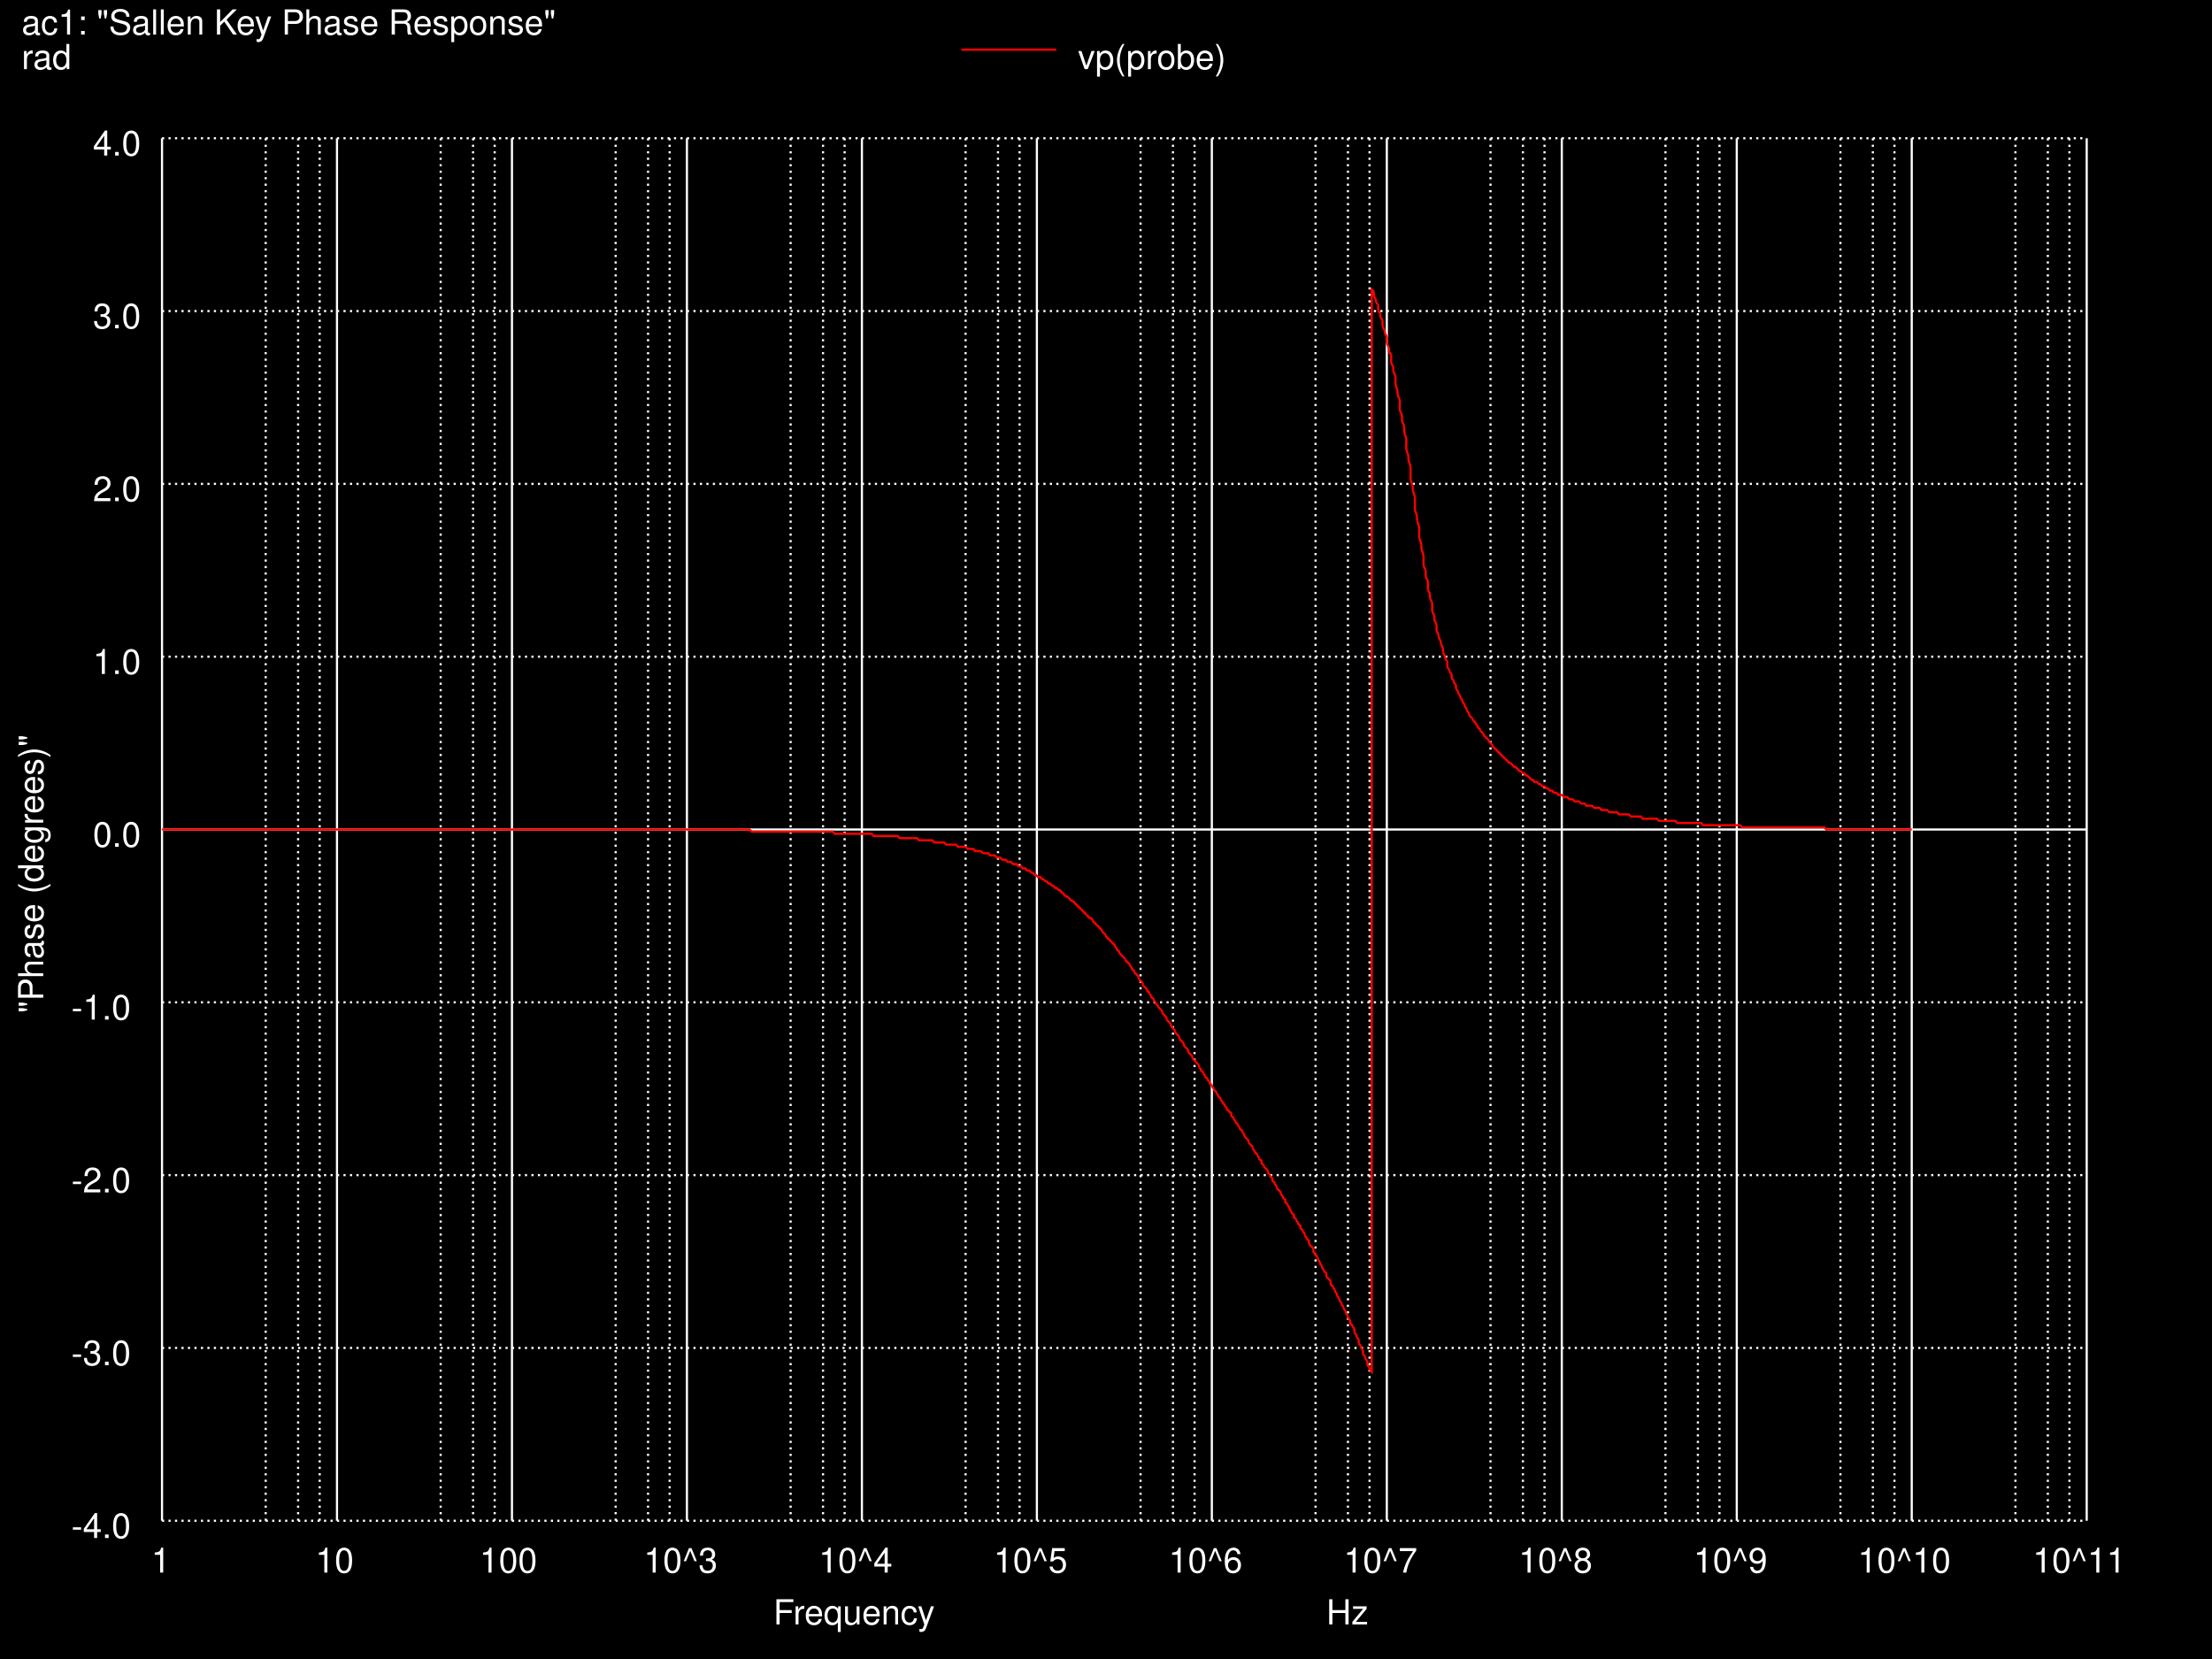
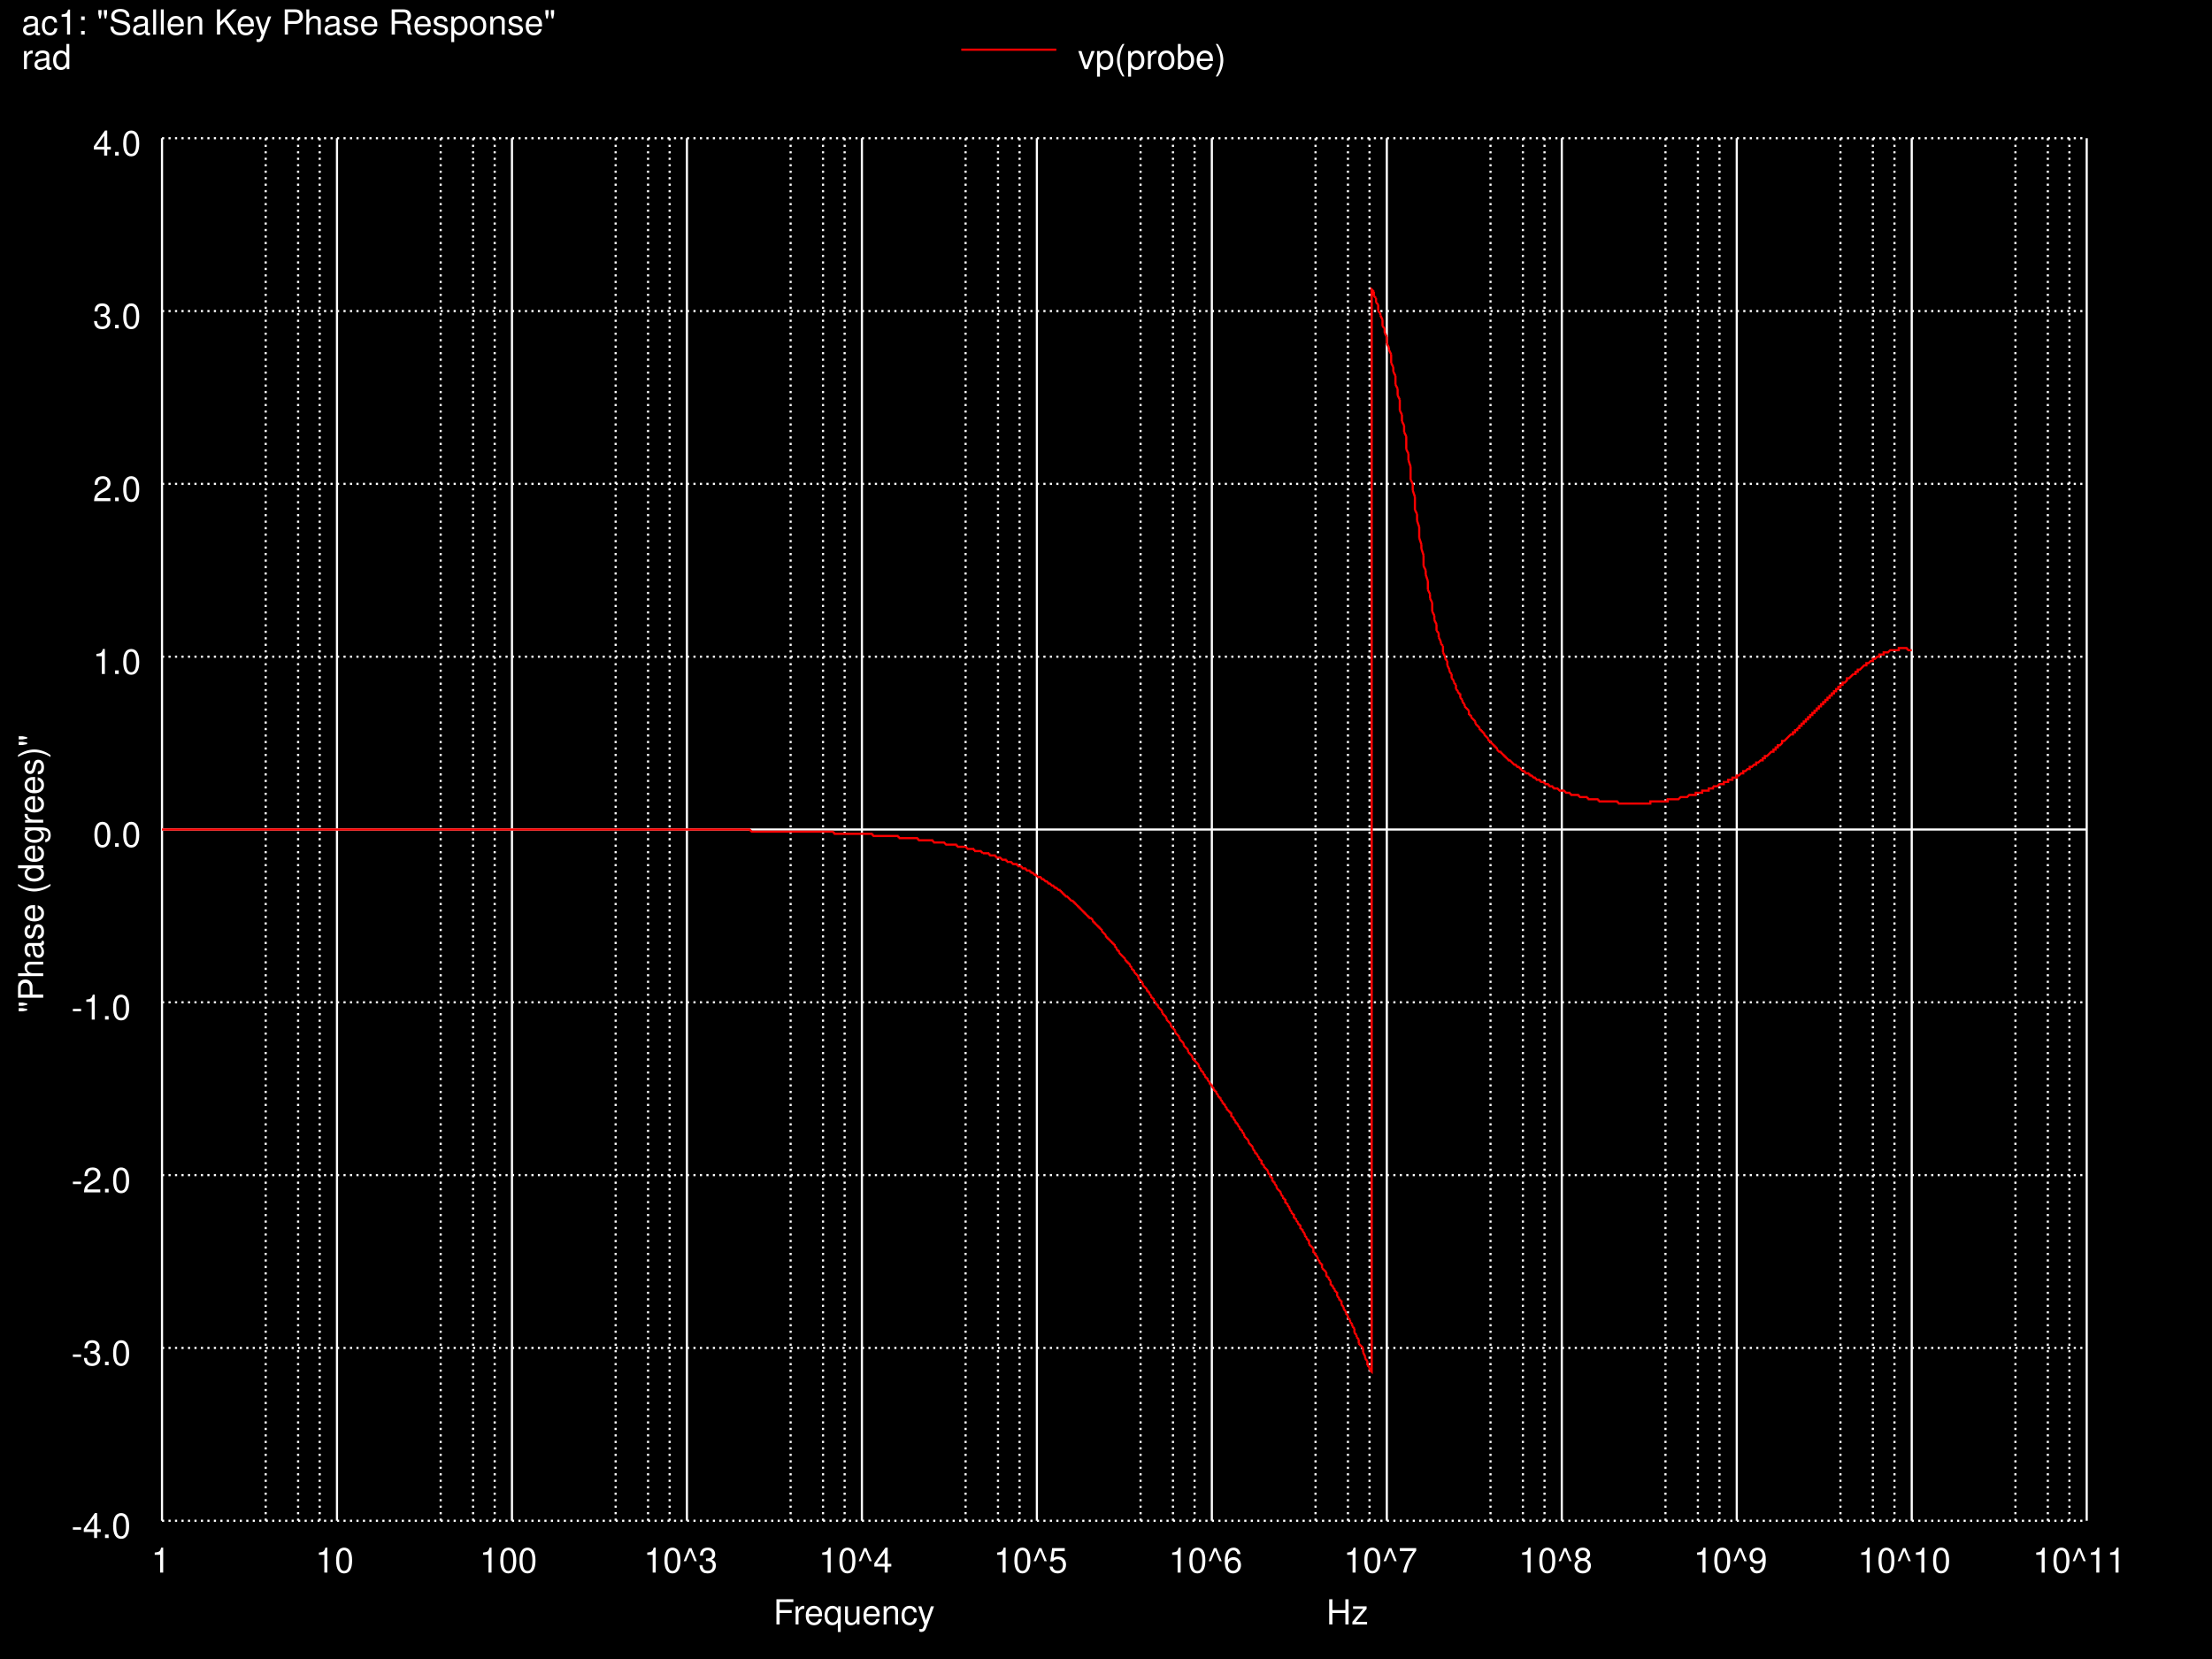
<svg xmlns="http://www.w3.org/2000/svg" version="1.1" width="100%" height="100%" viewBox="0 0 1024 768" style="fill: none; font-family: Helvetica;  font: Helvetica; ">
  <rect x="0" y="0" width="1024" height="768" fill="black" stroke="none" />
  <text stroke="none" fill="white" font-size="16" x="358" y="752">
Frequency
</text>
  <text transform="rotate(-90, 20, 469)" stroke="none" fill="white" font-size="16" x="20" y="469">
"Phase (degrees)"
</text>
  <text stroke="none" fill="white" font-size="16" x="10" y="16">
ac1: "Sallen Key Phase Response"
</text>
  <path stroke="white" d="M75 704l0 -640" />
  <text stroke="none" fill="white" font-size="16" x="70" y="728">
1
</text>
  <path stroke="white" stroke-dasharray="1,2" d="M123 704l0 -640M138 704l0 -640M148 704l0 -640" />
  <path stroke="white" d="M156 704l0 -640" />
  <text stroke="none" fill="white" font-size="16" x="146" y="728">
10
</text>
  <path stroke="white" stroke-dasharray="1,2" d="M204 704l0 -640M219 704l0 -640M229 704l0 -640" />
  <path stroke="white" d="M237 704l0 -640" />
  <text stroke="none" fill="white" font-size="16" x="222" y="728">
100
</text>
  <path stroke="white" stroke-dasharray="1,2" d="M285 704l0 -640M300 704l0 -640M310 704l0 -640" />
  <path stroke="white" d="M318 704l0 -640" />
  <text stroke="none" fill="white" font-size="16" x="298" y="728">
10^3
</text>
  <path stroke="white" stroke-dasharray="1,2" d="M366 704l0 -640M381 704l0 -640M391 704l0 -640" />
  <path stroke="white" d="M399 704l0 -640" />
  <text stroke="none" fill="white" font-size="16" x="379" y="728">
10^4
</text>
  <path stroke="white" stroke-dasharray="1,2" d="M447 704l0 -640M462 704l0 -640M472 704l0 -640" />
  <path stroke="white" d="M480 704l0 -640" />
  <text stroke="none" fill="white" font-size="16" x="460" y="728">
10^5
</text>
  <path stroke="white" stroke-dasharray="1,2" d="M528 704l0 -640M543 704l0 -640M553 704l0 -640" />
  <path stroke="white" d="M561 704l0 -640" />
  <text stroke="none" fill="white" font-size="16" x="541" y="728">
10^6
</text>
  <path stroke="white" stroke-dasharray="1,2" d="M609 704l0 -640M624 704l0 -640M634 704l0 -640" />
  <path stroke="white" d="M642 704l0 -640" />
  <text stroke="none" fill="white" font-size="16" x="622" y="728">
10^7
</text>
  <path stroke="white" stroke-dasharray="1,2" d="M690 704l0 -640M705 704l0 -640M715 704l0 -640" />
  <path stroke="white" d="M723 704l0 -640" />
  <text stroke="none" fill="white" font-size="16" x="703" y="728">
10^8
</text>
  <path stroke="white" stroke-dasharray="1,2" d="M771 704l0 -640M786 704l0 -640M796 704l0 -640" />
  <path stroke="white" d="M804 704l0 -640" />
  <text stroke="none" fill="white" font-size="16" x="784" y="728">
10^9
</text>
  <path stroke="white" stroke-dasharray="1,2" d="M852 704l0 -640M867 704l0 -640M877 704l0 -640" />
  <path stroke="white" d="M885 704l0 -640" />
  <text stroke="none" fill="white" font-size="16" x="860" y="728">
10^10
</text>
  <path stroke="white" stroke-dasharray="1,2" d="M933 704l0 -640M948 704l0 -640M958 704l0 -640" />
  <path stroke="white" d="M966 704l0 -640" />
  <text stroke="none" fill="white" font-size="16" x="941" y="728">
10^11
</text>
  <text stroke="none" fill="white" font-size="16" x="614" y="752">
Hz
</text>
  <path stroke="white" stroke-dasharray="1,2" d="M75 704l891 0" />
  <text stroke="none" fill="white" font-size="16" x="33" y="712">
-4.0
</text>
  <path stroke="white" stroke-dasharray="1,2" d="M75 624l891 0" />
  <text stroke="none" fill="white" font-size="16" x="33" y="632">
-3.0
</text>
  <path stroke="white" stroke-dasharray="1,2" d="M75 544l891 0" />
  <text stroke="none" fill="white" font-size="16" x="33" y="552">
-2.0
</text>
  <path stroke="white" stroke-dasharray="1,2" d="M75 464l891 0" />
  <text stroke="none" fill="white" font-size="16" x="33" y="472">
-1.0
</text>
  <path stroke="white" d="M75 384l891 0" />
  <text stroke="none" fill="white" font-size="16" x="43" y="392">
0.0
</text>
  <path stroke="white" stroke-dasharray="1,2" d="M75 304l891 0" />
  <text stroke="none" fill="white" font-size="16" x="43" y="312">
1.0
</text>
  <path stroke="white" stroke-dasharray="1,2" d="M75 224l891 0" />
  <text stroke="none" fill="white" font-size="16" x="43" y="232">
2.0
</text>
  <path stroke="white" stroke-dasharray="1,2" d="M75 144l891 0" />
  <text stroke="none" fill="white" font-size="16" x="43" y="152">
3.0
</text>
  <path stroke="white" stroke-dasharray="1,2" d="M75 64l891 0" />
  <text stroke="none" fill="white" font-size="16" x="43" y="72">
4.0
</text>
  <text stroke="none" fill="white" font-size="16" x="10" y="32">
rad
</text>
  <path stroke="red" d="M445 23l44 0" />
  <text stroke="none" fill="white" font-size="16" x="499" y="32">
vp(probe)
</text>
  <path stroke="red" d="M75 384l272 0 1 1 38 0M386 386l0 -1M386 386l18 0M404 387l0 -1M404 387l12 0M416 388l0 -1M416 388l9 0M425 389l0 -1M425 389l7 0M432 390l0 -1M432 390l5 0 1 1 5 0M443 392l0 -1M443 392l4 0 1 1 3 0M451 394l0 -1M451 394l3 0 1 1" />
  <path stroke="red" d="M455 395l3 0M458 396l0 -1M458 396l3 0M461 397l0 -1M461 397l2 0 1 1 2 0M466 399l0 -1M466 399l2 0 1 1 2 0M471 401l0 -1M471 401l2 0M473 402l0 -1M473 402l2 0M475 403l0 -1M475 403l2 0M477 404l0 -1M477 404l1 0 1 1 1 0M480 406l0 -1" />
  <path stroke="red" d="M480 406l2 0M482 407l0 -1M482 407l1 0 1 1 1 0M485 409l0 -1M485 409l1 0 1 1 1 0M488 411l0 -1M488 411l1 0 1 1 1 0M491 413l0 -1M491 413l1 0M492 414l0 -1M492 414l1 0M493 415l0 -1M493 415l1 0 2 2 1 0M497 418l0 -1M497 418l1 0" />
  <path stroke="red" d="M498 419l0 -1M498 419l1 0M499 420l0 -1M499 420l1 0M500 421l0 -1M500 421l1 0M501 422l0 -1M501 422l1 0M502 423l0 -1M502 423l1 0M503 424l0 -1M503 424l1 0M504 425l0 -1M504 425l1 0 1 1M506 427l0 -1M506 427l1 0M507 428l0 -1M507 428l1 0" />
  <path stroke="red" d="M508 429l0 -1M508 429l1 0M509 430l0 -1M509 430l1 0M510 431l0 -1M510 431l2 2M512 434l0 -1M512 434l1 0M513 435l0 -1M513 435l1 0M514 436l0 -1M514 436l1 0M515 437l0 -1M515 437l1 0M516 438l0 -1M516 438l1 1M517 440l0 -1M517 440l1 0" />
  <path stroke="red" d="M518 441l0 -1M518 441l3 3M521 445l0 -1M521 445l1 0M522 446l0 -1M522 446l1 0M523 447l0 -1M523 447l1 1M524 449l0 -1M524 449l1 0M525 450l0 -1M525 450l2 2M527 453l0 -1M527 453l2 2M529 456l0 -1M529 456l2 2M531 459l0 -1M531 459l1 0" />
  <path stroke="red" d="M532 460l0 -1M532 460l1 1M533 462l0 -1M533 462l1 0M534 463l0 -1M534 463l1 1M535 465l0 -1M535 465l1 0M536 466l0 -1M536 466l2 2M538 469l0 -1M538 469l2 2M540 472l0 -1M540 472l2 2M542 475l0 -1M542 475l2 2M544 478l0 -1M544 478l2 2" />
  <path stroke="red" d="M546 481l0 -1M546 481l2 2M548 484l0 -1M548 484l2 2M550 487l0 -1M550 487l2 2M552 490l0 -1M552 490l3 3M555 494l0 -1M555 494l1 1M556 496l0 -1M556 496l1 0M557 497l0 -1M557 497l1 1M558 499l0 -1M558 499l1 0M559 500l0 -1M559 500l1 1" />
  <path stroke="red" d="M560 502l0 -1M560 502l1 0M561 503l0 -1M561 503l1 1M562 505l0 -1M562 505l1 0M563 506l0 -1M563 506l1 1M564 508l0 -1M564 508l1 0M565 509l0 -1M565 509l1 1M566 511l0 -1M566 511l1 0M567 512l0 -1M567 512l1 1M568 514l0 -1M568 514l1 0" />
  <path stroke="red" d="M569 515l0 -1M569 515l1 0M570 517l0 -2M570 517l1 0M571 518l0 -1M571 518l1 1M572 520l0 -1M572 520l1 0M573 521l0 -1M573 521l1 1M574 523l0 -1M574 523l1 0M575 524l0 -1M575 524l1 1M576 526l0 -1M576 526l2 2M578 529l0 -1M578 529l2 2" />
  <path stroke="red" d="M580 532l0 -1M580 532l1 1M581 534l0 -1M581 534l1 0M582 535l0 -1M582 535l1 1M583 537l0 -1M583 537l1 0M584 539l0 -2M584 539l1 0M585 540l0 -1M585 540l2 2M587 543l0 -1M587 543l1 1M588 545l0 -1M588 545l1 0M589 547l0 -2M589 547l1 0" />
  <path stroke="red" d="M590 548l0 -1M590 548l1 1M591 550l0 -1M591 550l2 2M593 553l0 -1M593 553l1 1M594 555l0 -1M594 555l1 0M595 557l0 -2M595 557l1 0M596 558l0 -1M596 558l1 1M597 560l0 -1M597 560l1 1M598 562l0 -1M598 562l1 0M599 564l0 -2M599 564l1 0" />
  <path stroke="red" d="M600 565l0 -1M600 565l1 1M601 567l0 -1M601 567l1 0M602 569l0 -2M602 569l1 0M603 570l0 -1M603 570l1 1M604 572l0 -1M604 572l1 1M605 574l0 -1M605 574l1 0M606 576l0 -2M606 576l2 2M608 580l0 -2M608 580l1 0M609 581l0 -1M609 581l1 1" />
-   <path stroke="red" d="M610 583l0 -1M610 583l1 1M611 585l0 -1M611 585l1 1M612 587l0 -1M612 587l1 1M613 589l0 -1M613 589l1 0M614 591l0 -2M614 591l2 2M616 595l0 -2M616 595l1 0M617 596l0 -1M617 596l1 1M618 598l0 -1M618 598l1 1M619 600l0 -1M619 600l1 1" />
-   <path stroke="red" d="M620 602l0 -1M620 602l1 1M621 604l0 -1M621 604l1 1M622 606l0 -1M622 606l1 1M623 608l0 -1M623 608l1 1M624 610l0 -1M624 610l1 1M625 613l0 -2M625 613l1 0M626 614l0 -1M626 614l1 1M627 617l0 -2M627 617l1 1M628 619l0 -1M628 619l1 1" />
-   <path stroke="red" d="M629 622l0 -2M629 622l1 1M630 624l0 -1M630 624l1 1M631 627l0 -2M631 627l1 1M632 629l0 -1M632 629l1 1M633 632l0 -2M633 632l1 1M634 634l0 -1M634 634l1 1 0 -501 1 1M636 137l0 -2M636 137l1 2M637 140l0 -1M637 140l1 1M638 144l0 -3" />
-   <path stroke="red" d="M638 144l1 1M639 147l0 -2M639 147l1 1M640 151l0 -3M640 151l1 2M641 154l0 -1M641 154l1 2M642 159l0 -3M642 159l1 2M643 163l0 -2M643 163l1 1M644 168l0 -4M644 168l1 2M645 172l0 -2M645 172l1 2M646 178l0 -4M646 178l1 3M647 183l0 -2" />
-   <path stroke="red" d="M647 183l1 2M648 190l0 -5M648 190l1 2M649 195l0 -3M649 195l1 2M650 200l0 -3M650 200l1 3M651 208l0 -5M651 208l1 3M652 213l0 -2M652 213l1 3M653 222l0 -6M653 222l1 3M654 227l0 -2M654 227l1 3M655 236l0 -6M655 236l1 3M656 241l0 -2" />
-   <path stroke="red" d="M656 241l1 3M657 249l0 -5M657 249l1 3M658 254l0 -2M658 254l1 3M659 262l0 -5M659 262l1 2M660 267l0 -3M660 267l1 2M661 273l0 -4M661 273l1 2M662 277l0 -2M662 277l1 2M663 283l0 -4M663 283l1 2M664 287l0 -2M664 287l1 2M665 292l0 -3" />
-   <path stroke="red" d="M665 292l1 2M666 295l0 -1M666 295l1 2M667 298l0 -1M667 298l1 2M668 302l0 -2M668 302l1 2M669 305l0 -1M669 305l1 1M670 309l0 -3M670 309l1 1M671 311l0 -1M671 311l1 1M672 314l0 -2M672 314l1 1M673 316l0 -1M673 316l1 1M674 319l0 -2" />
-   <path stroke="red" d="M674 319l1 1M675 321l0 -1M675 321l1 1M676 323l0 -1M676 323l1 1M677 325l0 -1M677 325l1 1M678 327l0 -1M678 327l1 1M679 329l0 -1M679 329l1 1M680 331l0 -1M680 331l2 2M682 334l0 -1M682 334l1 0M683 335l0 -1M683 335l1 1M684 337l0 -1" />
-   <path stroke="red" d="M684 337l1 0M685 338l0 -1M685 338l2 2M687 341l0 -1M687 341l1 0M688 342l0 -1M688 342l1 0M689 343l0 -1M689 343l2 2M691 346l0 -1M691 346l1 0M692 347l0 -1M692 347l1 0M693 348l0 -1M693 348l1 0M694 349l0 -1M694 349l1 0M695 350l0 -1" />
-   <path stroke="red" d="M695 350l1 0M696 351l0 -1M696 351l1 0M697 352l0 -1M697 352l1 0M698 353l0 -1M698 353l1 0 2 2 1 0M702 356l0 -1M702 356l1 0M703 357l0 -1M703 357l1 0 1 1 1 0M706 359l0 -1M706 359l1 0 2 2 1 0M710 362l0 -1M710 362l2 0M712 363l0 -1" />
-   <path stroke="red" d="M712 363l1 0 1 1 1 0 1 1 1 0M717 366l0 -1M717 366l2 0M719 367l0 -1M719 367l2 0M721 368l0 -1M721 368l2 0 1 1 2 0M726 370l0 -1M726 370l2 0 1 1 2 0 1 1 2 0M734 373l0 -1M734 373l3 0 1 1 3 0M741 375l0 -1M741 375l3 0 1 1 4 0M749 377l0 -1" />
-   <path stroke="red" d="M749 377l5 0 1 1 5 0M760 379l0 -1M760 379l7 0 1 1 8 0M776 381l0 -1M776 381l12 0M788 382l0 -1M788 382l18 0M806 383l0 -1M806 383l39 0M845 384l0 -1M845 384l40 0" />
+   <path stroke="red" d="M610 583l0 -1M610 583l1 1M611 585l0 -1M611 585l1 0M612 587l0 -2M612 587l2 2M614 591l0 -2M614 591l1 0M615 592l0 -1M615 592l1 1M616 595l0 -2M616 595l1 0M617 596l0 -1M617 596l1 1M618 598l0 -1M618 598l1 0M619 600l0 -2M619 600l1 1" />
+   <path stroke="red" d="M620 602l0 -1M620 602l1 0M621 604l0 -2M621 604l1 1M622 606l0 -1M622 606l1 1M623 608l0 -1M623 608l1 1M624 610l0 -1M624 610l1 1M625 612l0 -1M625 612l1 1M626 614l0 -1M626 614l1 1M627 617l0 -2M627 617l1 1M628 619l0 -1M628 619l1 1" />
+   <path stroke="red" d="M629 622l0 -2M629 622l2 2M631 626l0 -2M631 626l1 2M632 629l0 -1M632 629l1 1M633 632l0 -2M633 632l1 1M634 634l0 -1M634 634l1 1 0 -501 1 1M636 137l0 -2M636 137l1 1M637 140l0 -2M637 140l1 1M638 144l0 -3M638 144l1 1M639 146l0 -1" />
+   <path stroke="red" d="M639 146l1 2M640 151l0 -3M640 151l1 1M641 154l0 -2M641 154l1 2M642 159l0 -3M642 159l1 2M643 162l0 -1M643 162l1 2M644 168l0 -4M644 168l1 2M645 172l0 -2M645 172l1 2M646 178l0 -4M646 178l1 2M647 183l0 -3M647 183l1 2M648 190l0 -5" />
+   <path stroke="red" d="M648 190l1 2M649 195l0 -3M649 195l1 2M650 200l0 -3M650 200l1 2M651 208l0 -6M651 208l1 2M652 213l0 -3M652 213l1 3M653 222l0 -6M653 222l1 2M654 227l0 -3M654 227l1 3M655 236l0 -6M655 236l1 2M656 241l0 -3M656 241l1 3M657 249l0 -5" />
+   <path stroke="red" d="M657 249l1 3M658 254l0 -2M658 254l1 3M659 262l0 -5M659 262l1 2M660 266l0 -2M660 266l1 3M661 273l0 -4M661 273l1 2M662 277l0 -2M662 277l1 2M663 283l0 -4M663 283l1 2M664 287l0 -2M664 287l1 2M665 292l0 -3M665 292l1 1M666 295l0 -2" />
+   <path stroke="red" d="M666 295l1 2M667 298l0 -1M667 298l1 1M668 302l0 -3M668 302l1 2M669 305l0 -1M669 305l1 1M670 308l0 -2M670 308l1 2M671 311l0 -1M671 311l1 1M672 314l0 -2M672 314l1 1M673 316l0 -1M673 316l1 1M674 319l0 -2M674 319l1 1M675 321l0 -1" />
+   <path stroke="red" d="M675 321l1 0M676 323l0 -2M676 323l1 1M677 325l0 -1M677 325l1 1M678 327l0 -1M678 327l2 2M680 331l0 -2M680 331l1 0M681 332l0 -1M681 332l2 2M683 335l0 -1M683 335l2 2M685 338l0 -1M685 338l1 0M686 339l0 -1M686 339l1 0M687 340l0 -1" />
+   <path stroke="red" d="M687 340l2 2M689 343l0 -1M689 343l1 0M690 344l0 -1M690 344l1 0M691 345l0 -1M691 345l1 0M692 346l0 -1M692 346l1 0M693 347l0 -1M693 347l1 1 1 0M695 349l0 -1M695 349l1 0M696 350l0 -1M696 350l1 0M697 351l0 -1M697 351l1 0M698 352l0 -1" />
+   <path stroke="red" d="M698 352l1 0 2 2 1 0M702 355l0 -1M702 355l1 0 2 2 1 0M706 358l0 -1M706 358l2 0M708 359l0 -1M708 359l1 0 1 1 1 0M711 361l0 -1M711 361l2 0M713 362l0 -1M713 362l2 0M715 363l0 -1M715 363l2 0M717 364l0 -1M717 364l2 0M719 365l0 -1" />
+   <path stroke="red" d="M719 365l2 0 1 1 2 0 1 1 2 0M727 368l0 -1M727 368l4 0M731 369l0 -1M731 369l4 0M735 370l0 -1M735 370l5 0M740 371l0 -1M740 371l9 0M749 372l0 -1M749 372l15 0 0 -1 8 0 0 -1 5 0 1 -1 3 0 1 -1 3 0 0 -1 3 0 0 -1 3 0 0 -1 2 0 0 -1" />
+   <path stroke="red" d="M793 364l2 0 1 -1 2 0 0 -1 2 0 0 -1 2 0 0 -1 2 0 0 -1 1 0 1 -1 1 0 0 -1 1 0 1 -1 1 0 0 -1 1 0 1 -1 1 0 0 -1 1 0 1 -1 1 0 0 -1 1 0 0 -1 1 0 2 -2 1 0 0 -1 1 0 0 -1 1 0 0 -1 1 0 1 -1 0 -1 1 0 3 -3 1 0 0 -1 1 0 0 -1 1 0 0 -1" />
+   <path stroke="red" d="M832 337l1 0 0 -1 1 0 0 -1 1 0 0 -1 1 0 0 -1 1 0 0 -1 1 0 0 -1 1 0 0 -1 1 0 0 -1 1 0 0 -1 1 0 0 -1 1 0 0 -1 1 0 0 -1 1 0 0 -1 1 0 0 -1 1 0 0 -1 1 0 0 -1 1 0 0 -1 1 0 0 -1 1 0 0 -1 1 0 0 -1 1 0 0 -1 1 0 1 -1 0 -1 1 0 2 -2" />
+   <path stroke="red" d="M858 312l1 0 0 -1 1 0 0 -1 1 0 2 -2 1 0 0 -1 1 0 1 -1 1 0 0 -1 1 0 1 -1 1 0 0 -1 2 0 0 -1 2 0 1 -1 4 0 0 -1 4 0M883 301l0 -1M883 301l2 0" />
</svg>
